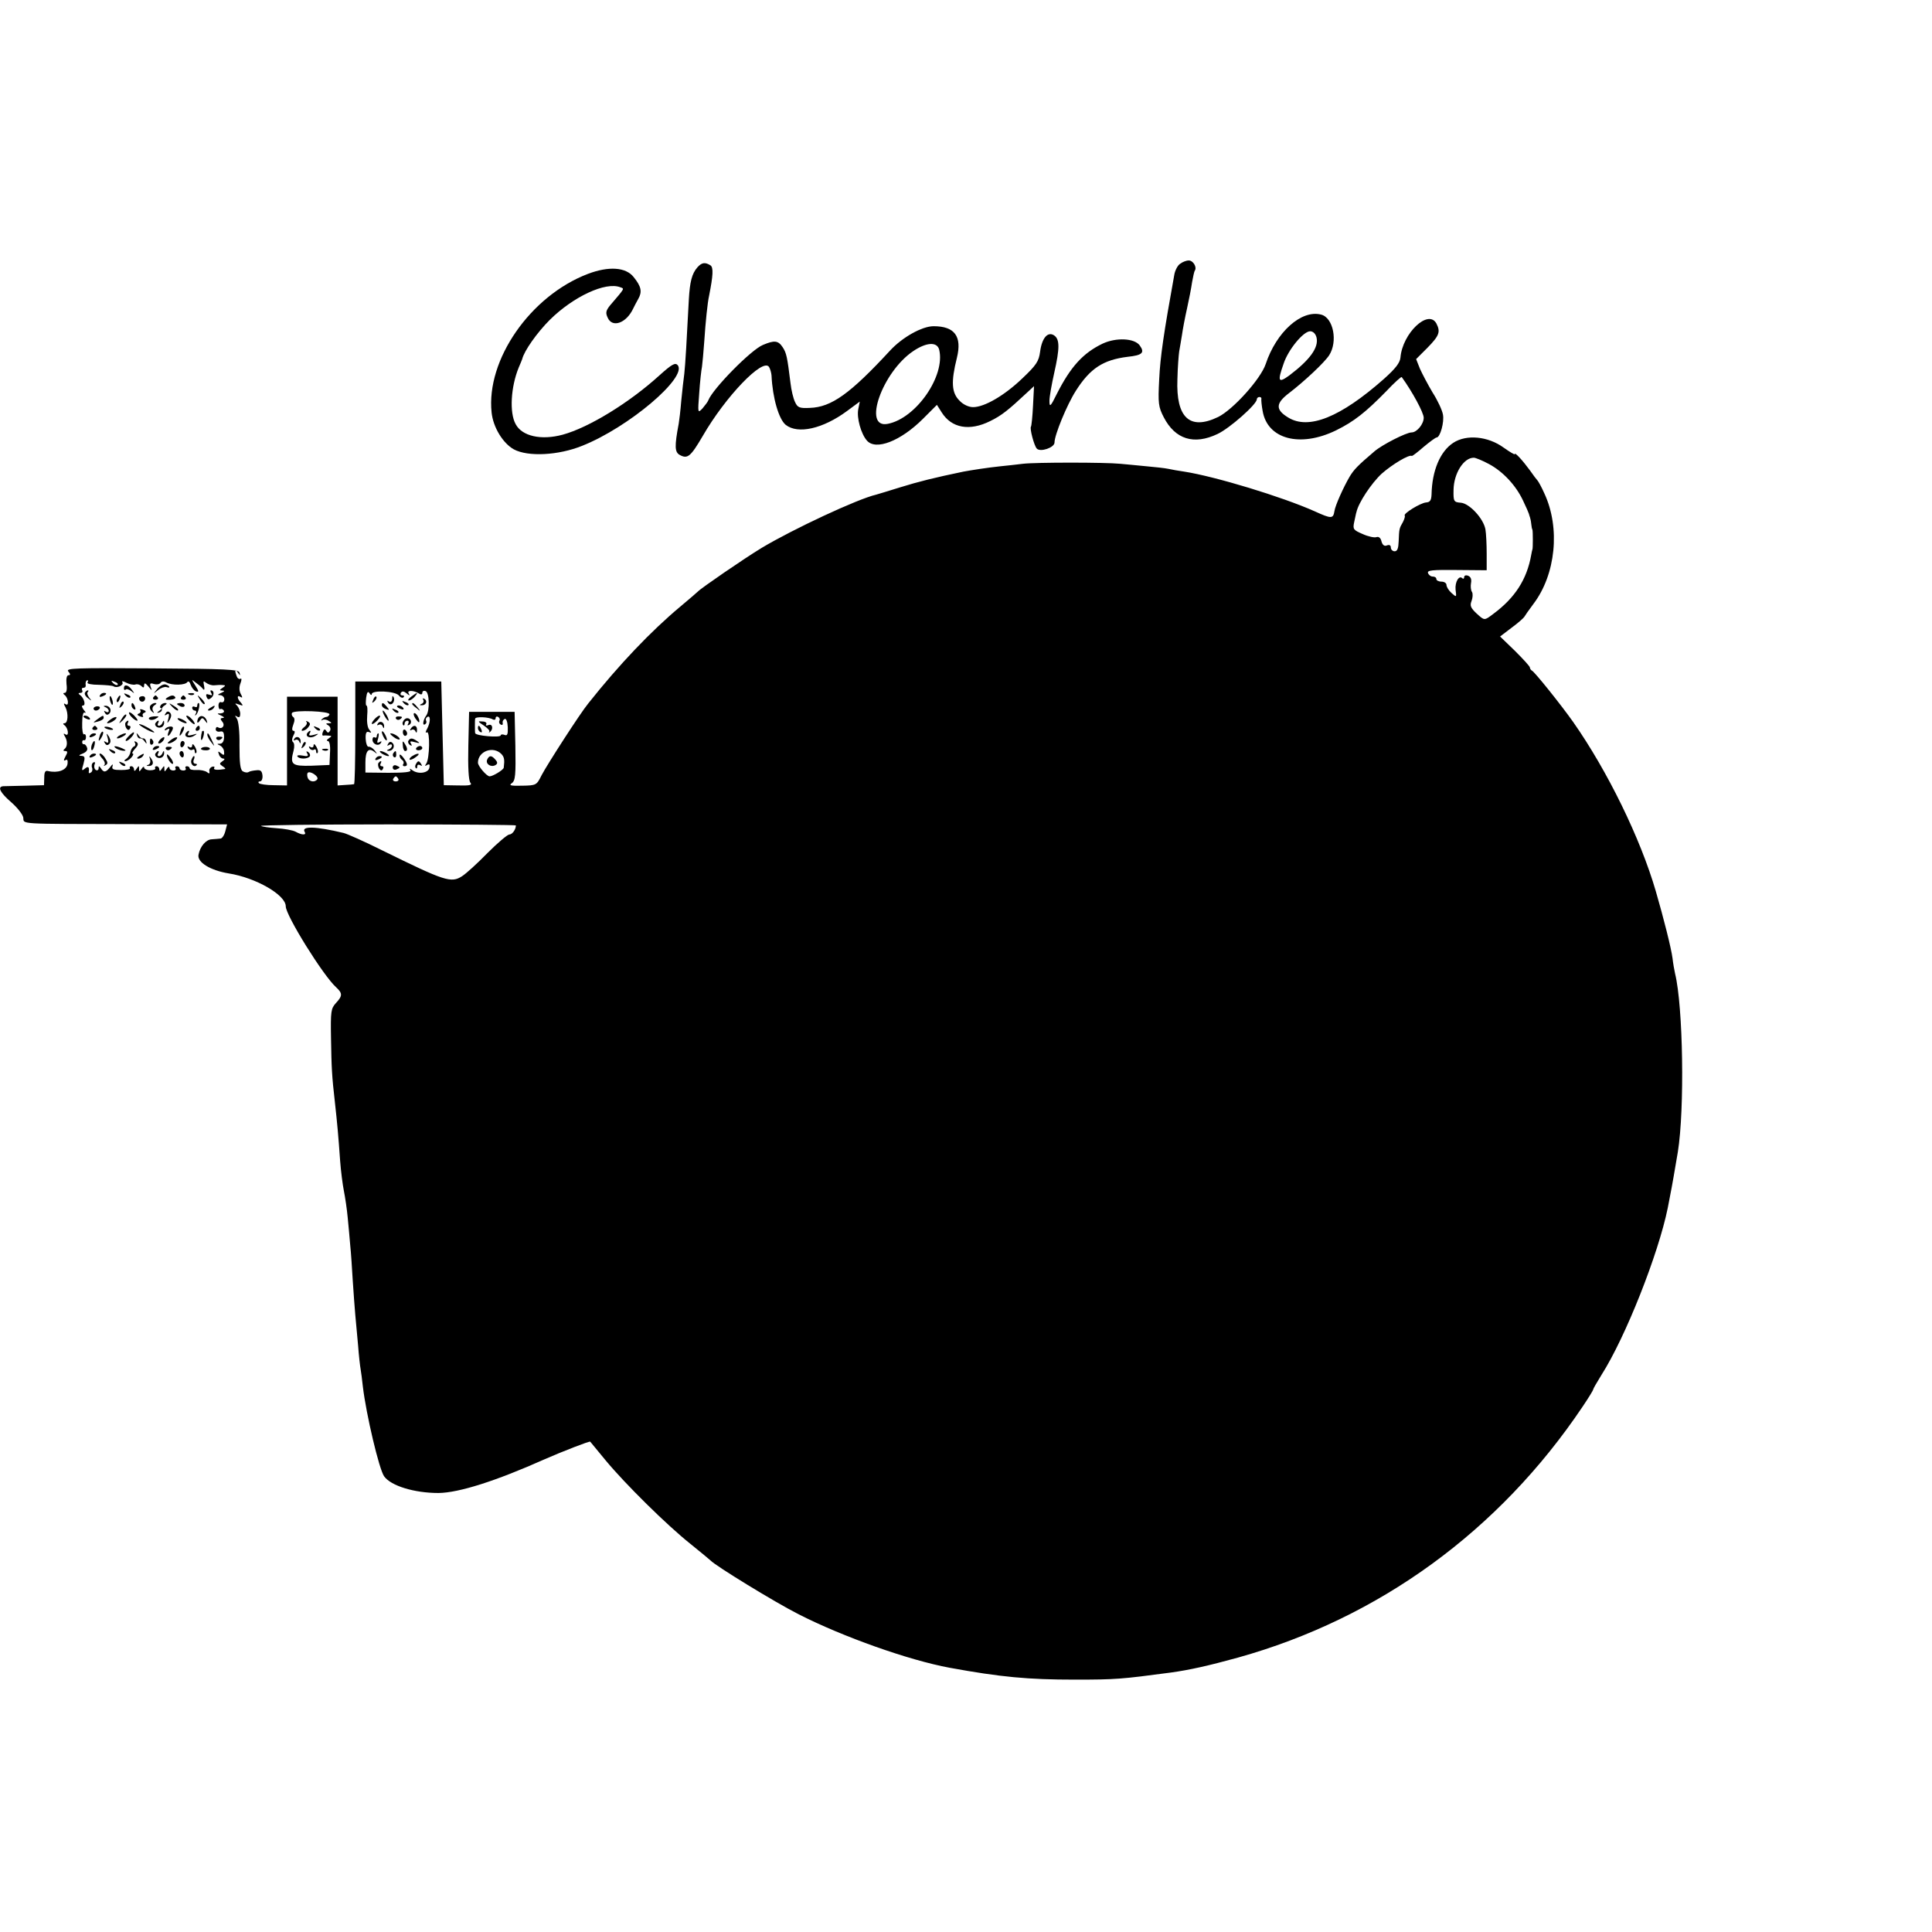
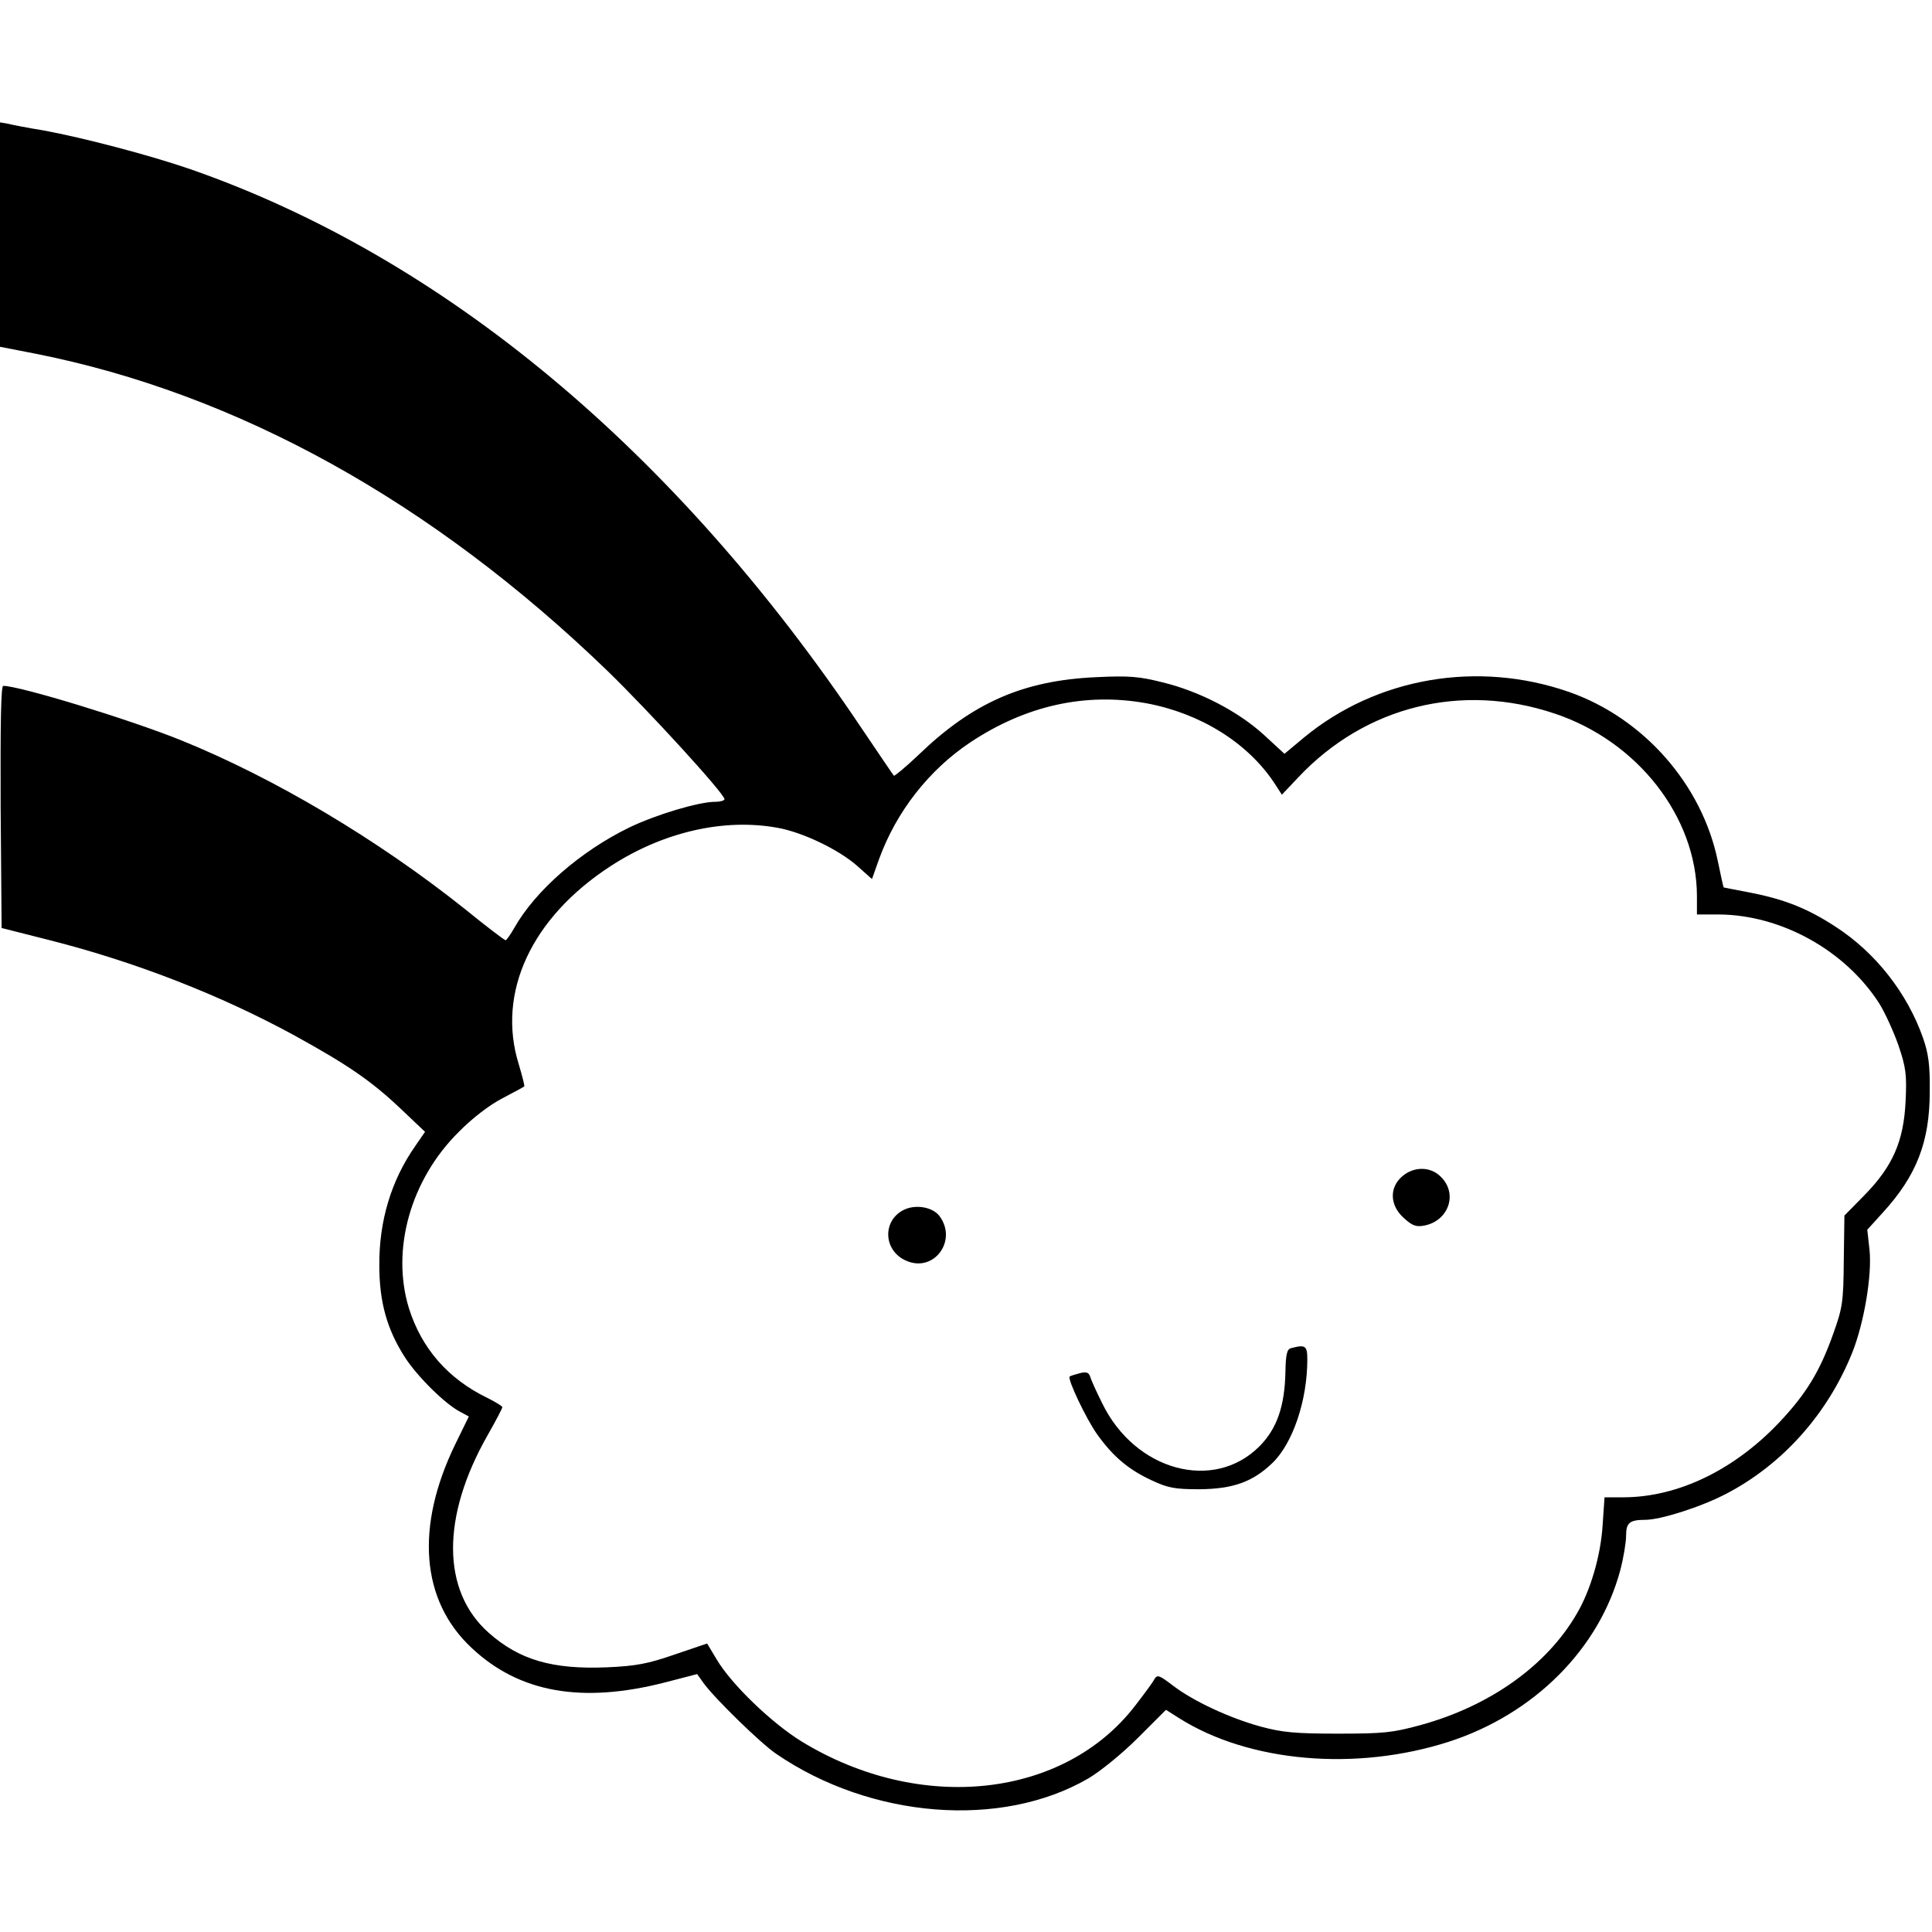
- <svg xmlns="http://www.w3.org/2000/svg" version="1.0" width="764pt" height="764pt" viewBox="0 0 764 764" preserveAspectRatio="xMidYMid meet">
-   <g transform="translate(0,764) scale(0.1,-0.1)" fill="#000000" stroke="none">
-     <path d="M4667 6597 c-10 -6 -20 -26 -23 -42 -42 -232 -56 -327 -60 -415 -5 -96 -3 -109 18 -150 45 -87 119 -111 213 -66 47 22 155 117 155 137 0 5 5 9 10 9 6 0 9 -3 8 -7 -1 -5 1 -26 5 -48 19 -112 148 -146 290 -77 71 35 117 71 200 156 31 33 58 57 60 55 42 -58 87 -141 87 -161 0 -25 -27 -58 -48 -58 -21 0 -117 -49 -147 -75 -67 -57 -81 -72 -98 -100 -24 -41 -57 -114 -60 -136 -5 -31 -12 -31 -78 -1 -130 58 -394 138 -516 157 -21 3 -50 8 -63 11 -14 3 -52 7 -85 10 -33 3 -80 8 -105 10 -61 6 -335 6 -385 0 -22 -3 -62 -7 -90 -10 -48 -5 -113 -15 -145 -21 -116 -24 -179 -40 -250 -62 -47 -15 -89 -27 -95 -29 -74 -17 -330 -137 -452 -210 -71 -43 -241 -160 -253 -173 -3 -3 -34 -30 -70 -60 -116 -97 -241 -228 -364 -383 -32 -39 -162 -241 -184 -283 -20 -40 -21 -41 -77 -42 -46 -1 -54 1 -41 10 14 10 16 32 14 147 l-3 135 -90 0 -90 0 -3 -134 c-2 -82 1 -138 8 -146 8 -10 -2 -12 -47 -11 l-58 1 -5 205 -5 205 -170 0 -170 0 0 -203 c0 -111 -2 -203 -5 -203 -3 -1 -18 -2 -35 -3 l-30 -2 0 175 0 176 -100 0 -100 0 0 -176 0 -175 -52 1 c-29 0 -55 4 -59 8 -4 4 -2 7 4 7 7 0 11 11 10 23 -2 18 -7 23 -24 21 -13 -1 -27 -4 -31 -7 -5 -3 -15 -2 -23 3 -10 6 -13 33 -13 102 1 55 -4 99 -11 107 -8 12 -8 13 2 7 8 -5 12 -1 12 11 0 11 -6 25 -12 32 -11 10 -9 11 7 5 16 -6 18 -5 8 7 -16 16 -17 33 -2 23 8 -5 9 -2 1 12 -6 11 -7 27 -1 42 5 13 5 21 0 18 -5 -3 -12 1 -15 10 -9 24 -7 31 5 14 9 -13 10 -13 6 0 -3 13 -52 15 -346 17 -302 2 -342 1 -331 -12 9 -11 9 -15 1 -15 -7 0 -10 -13 -8 -35 3 -21 0 -35 -7 -35 -7 0 -7 -3 -1 -8 15 -10 19 -46 5 -37 -9 6 -9 2 -1 -12 12 -24 10 -63 -4 -63 -6 0 -7 -3 0 -8 15 -11 19 -46 4 -36 -8 5 -9 3 -3 -7 12 -19 11 -42 -1 -51 -6 -5 -5 -8 3 -8 10 0 10 -5 1 -21 -8 -15 -8 -19 0 -15 7 5 10 -1 8 -15 -4 -25 -39 -37 -77 -28 -11 3 -15 -4 -15 -26 l-1 -30 -74 -2 c-41 -1 -81 -2 -87 -2 -25 -2 -12 -26 32 -64 24 -21 45 -48 47 -60 4 -27 -32 -25 430 -26 l376 -1 -7 -27 c-4 -16 -13 -29 -19 -29 -7 -1 -22 -2 -35 -3 -22 -1 -46 -28 -52 -61 -6 -30 47 -62 120 -74 107 -17 225 -85 225 -130 0 -36 148 -274 199 -320 26 -24 26 -34 -1 -63 -19 -21 -21 -32 -19 -140 2 -117 3 -144 16 -258 8 -72 13 -125 20 -225 3 -41 10 -95 15 -120 5 -25 12 -72 15 -105 3 -33 8 -82 10 -110 3 -27 7 -90 10 -140 3 -49 8 -110 10 -135 2 -25 7 -79 11 -120 3 -41 8 -84 10 -94 2 -11 6 -42 9 -70 13 -109 64 -326 84 -354 27 -38 120 -66 215 -66 81 1 226 47 421 134 66 29 176 72 179 69 2 -2 29 -35 61 -74 77 -93 242 -256 335 -330 41 -33 77 -63 80 -66 18 -20 254 -165 349 -213 175 -89 434 -181 596 -211 202 -37 311 -47 495 -47 164 0 184 2 380 28 73 10 149 27 265 59 559 156 1033 501 1363 992 23 34 42 65 42 68 0 3 15 29 33 58 95 149 225 478 262 660 3 15 7 38 10 52 7 34 19 105 30 170 27 168 21 575 -11 705 -3 14 -8 41 -10 60 -5 40 -36 162 -66 265 -61 210 -191 476 -327 670 -48 68 -153 199 -163 203 -4 2 -8 8 -8 12 0 5 -27 34 -59 66 l-59 57 46 35 c26 19 48 39 50 43 2 4 18 27 36 51 88 116 107 300 43 437 -11 25 -24 48 -27 51 -3 3 -17 21 -30 40 -27 37 -60 74 -60 64 0 -3 -20 9 -44 26 -62 45 -147 53 -199 19 -52 -34 -84 -110 -86 -204 -1 -24 -6 -31 -22 -32 -22 -2 -91 -44 -84 -52 2 -2 -1 -13 -7 -25 -15 -26 -15 -27 -17 -76 -1 -28 -5 -40 -16 -40 -8 0 -15 7 -15 15 0 9 -6 12 -16 8 -10 -4 -17 2 -21 16 -3 14 -11 20 -20 17 -7 -3 -32 2 -54 12 -37 16 -40 19 -34 47 4 17 7 35 9 40 8 37 59 114 100 152 42 37 109 77 119 70 2 -1 23 15 47 36 24 20 47 37 51 37 14 0 31 61 25 91 -3 17 -21 56 -41 87 -19 32 -41 74 -50 94 l-15 38 45 45 c47 48 52 63 35 96 -32 58 -134 -39 -142 -135 -2 -21 -20 -44 -66 -85 -171 -151 -297 -202 -378 -152 -51 31 -50 56 4 97 60 46 139 120 158 149 35 54 17 149 -32 161 -78 20 -177 -69 -219 -196 -20 -59 -129 -180 -188 -209 -112 -54 -167 -3 -161 149 1 47 5 96 7 110 3 14 7 43 11 65 3 22 12 70 20 105 8 36 17 82 20 104 4 21 8 42 11 46 9 14 -7 40 -24 40 -10 0 -25 -6 -34 -13z m539 -291 c10 -40 -26 -89 -108 -151 -43 -31 -47 -24 -22 47 18 55 78 128 105 128 11 0 21 -9 25 -24z m682 -501 c56 -30 107 -85 135 -145 12 -25 22 -48 23 -52 1 -5 3 -10 4 -13 1 -3 4 -14 5 -25 1 -11 3 -22 5 -25 2 -6 2 -74 0 -77 -1 -2 -3 -12 -5 -23 -17 -96 -64 -169 -149 -232 -37 -28 -35 -28 -68 2 -22 21 -26 30 -19 48 5 13 6 29 2 36 -5 7 -6 23 -4 35 3 15 -1 25 -11 29 -9 4 -16 1 -16 -5 0 -6 -3 -8 -7 -5 -13 14 -30 -14 -27 -45 4 -30 4 -31 -16 -13 -11 10 -20 24 -20 32 0 7 -9 13 -20 13 -11 0 -20 5 -20 10 0 6 -6 10 -14 10 -8 0 -16 6 -19 14 -4 11 17 13 113 12 l119 -1 0 65 c0 36 -2 80 -5 97 -8 43 -63 102 -97 105 -28 2 -30 5 -29 51 1 65 40 127 80 127 7 0 34 -11 60 -25z m-5542 -864 c-3 -5 17 -9 44 -9 28 -1 54 -3 59 -6 14 -9 42 5 35 16 -4 6 3 5 16 -2 12 -6 27 -9 35 -7 7 3 18 0 24 -6 8 -8 11 -7 11 4 1 10 5 8 17 -6 14 -17 15 -18 9 -2 -5 15 -2 17 13 12 11 -3 22 -1 26 5 4 6 13 7 23 1 23 -12 75 -11 83 2 4 5 10 0 13 -11 4 -11 13 -23 21 -26 12 -4 12 0 -2 22 -17 27 -17 27 2 12 11 -8 24 -19 28 -25 5 -6 7 0 4 13 -4 19 -3 21 8 12 8 -6 22 -11 32 -10 10 1 25 2 33 1 13 -1 13 -2 0 -11 -13 -9 -13 -10 0 -11 10 0 8 -3 -5 -9 -15 -6 -16 -9 -4 -9 9 -1 16 -8 16 -16 0 -9 -5 -14 -12 -12 -6 3 -11 -3 -11 -13 0 -10 4 -17 7 -14 4 2 10 0 14 -6 3 -5 -2 -10 -12 -11 -16 0 -16 -1 2 -9 11 -5 14 -9 6 -9 -10 -1 -11 -4 -2 -15 13 -15 -1 -32 -17 -22 -5 3 -9 -1 -9 -8 0 -7 8 -11 17 -9 12 3 16 -3 16 -21 0 -17 -6 -26 -15 -27 -14 0 -14 -1 -1 -7 8 -4 16 -15 16 -25 2 -14 -1 -15 -12 -6 -12 10 -13 9 -8 -5 3 -9 11 -16 18 -16 6 0 4 -5 -4 -10 -13 -9 -13 -11 0 -20 8 -5 13 -10 10 -11 -29 -5 -48 -4 -43 4 3 5 0 7 -8 5 -8 -3 -13 -11 -11 -18 2 -10 -1 -10 -10 -3 -7 5 -25 9 -40 8 -16 -1 -28 2 -28 7 0 4 -5 8 -11 8 -5 0 -8 -4 -5 -8 3 -5 -1 -9 -9 -9 -8 0 -15 4 -15 9 0 4 -5 8 -11 8 -5 0 -8 -4 -5 -8 3 -5 -1 -9 -9 -9 -8 0 -15 5 -15 11 0 6 -5 4 -10 -4 -9 -13 -10 -13 -10 0 0 13 -1 13 -10 0 -6 -10 -10 -11 -10 -2 0 6 -5 12 -11 12 -5 0 -8 -4 -5 -8 2 -4 -6 -8 -20 -8 -13 0 -24 5 -24 11 0 5 -5 3 -10 -5 -9 -13 -10 -13 -10 0 0 13 -1 13 -10 0 -6 -10 -10 -11 -10 -2 0 6 -5 12 -11 12 -5 0 -8 -3 -5 -8 2 -4 -13 -7 -35 -7 -31 0 -38 3 -34 15 3 10 0 9 -9 -3 -17 -22 -26 -23 -37 -5 -7 10 -9 10 -9 0 0 -7 -5 -10 -11 -7 -6 4 -8 14 -5 22 4 8 1 11 -5 8 -6 -4 -8 -13 -5 -21 3 -7 1 -16 -5 -19 -5 -4 -9 -3 -8 2 3 20 -2 25 -16 13 -12 -10 -13 -7 -5 19 7 26 6 31 -8 32 -12 0 -11 3 5 9 15 6 21 15 17 24 -3 9 -9 14 -12 13 -4 -1 -7 3 -7 8 0 6 3 9 7 8 5 -2 8 4 8 13 0 8 -4 13 -8 10 -4 -2 -8 17 -7 44 0 29 4 46 10 42 6 -3 4 2 -4 11 -8 11 -9 17 -3 17 13 0 4 31 -12 42 -7 5 -7 8 2 8 7 0 10 5 7 10 -3 6 -1 10 4 10 6 0 10 3 10 8 -2 12 1 22 7 22 3 0 3 -4 0 -9z m119 -9 c-3 -3 -11 0 -18 7 -9 10 -8 11 6 5 10 -3 15 -9 12 -12z m1005 -37 c0 17 93 12 107 -5 6 -8 15 -12 19 -7 4 4 2 7 -5 7 -7 0 -9 5 -6 10 5 8 12 7 23 -2 12 -10 14 -10 8 0 -8 13 19 13 42 -1 7 -5 12 -3 12 3 0 7 6 10 13 7 15 -5 17 -76 3 -96 -13 -17 -17 -43 -5 -35 5 3 7 9 4 14 -3 5 -1 11 5 15 13 8 13 -21 -1 -47 -7 -12 -7 -18 -1 -14 13 8 11 -103 -2 -123 -7 -10 -6 -12 3 -6 9 5 12 2 9 -11 -4 -21 -44 -27 -67 -10 -11 8 -13 8 -8 0 4 -7 -23 -10 -86 -10 l-92 1 0 40 c0 45 12 60 35 42 13 -10 13 -10 2 5 -8 10 -19 16 -24 15 -6 -1 -11 13 -12 31 -1 24 3 31 13 27 11 -4 11 -3 1 10 -7 8 -10 32 -8 55 2 22 1 40 -3 40 -3 0 -3 14 -1 31 3 22 7 27 13 18 5 -8 9 -9 9 -4z m-167 -80 c-2 -5 -7 -10 -12 -10 -5 0 -13 -4 -18 -9 -4 -5 -3 -7 2 -3 6 3 17 2 25 -4 13 -7 13 -9 0 -9 -12 0 -13 -2 -1 -9 7 -5 10 -14 6 -21 -6 -9 -9 -9 -15 0 -5 8 -9 7 -13 -4 -4 -9 -3 -15 1 -15 4 1 14 1 22 0 13 -1 13 -2 0 -11 -8 -5 -10 -10 -4 -10 7 0 11 -18 9 -47 l-2 -48 -71 -3 c-78 -2 -86 4 -71 60 4 15 3 30 -2 33 -5 4 -5 14 1 26 7 12 7 19 1 19 -7 0 -7 9 -1 25 6 15 6 26 -1 30 -5 4 -7 11 -4 16 8 12 151 7 148 -6z m646 -20 c6 -3 11 -1 11 5 0 6 5 8 10 5 6 -4 8 -10 5 -15 -3 -5 -1 -12 5 -15 6 -4 9 -1 8 6 -2 6 2 13 8 16 6 2 11 -11 12 -33 1 -28 -2 -35 -13 -30 -8 3 -15 2 -15 -2 0 -10 -100 -2 -101 9 -1 5 -1 18 -1 29 0 11 0 24 1 28 1 9 54 7 70 -3z m34 -137 c11 -12 13 -22 9 -54 -2 -9 -43 -34 -56 -34 -11 0 -46 40 -46 54 0 45 60 68 93 34z m-728 -99 c-9 -14 -32 -11 -38 5 -3 8 -3 17 0 20 9 9 44 -14 38 -25z m320 1 c3 -5 -1 -10 -10 -10 -9 0 -13 5 -10 10 3 6 8 10 10 10 2 0 7 -4 10 -10z m465 -184 c0 -16 -14 -36 -26 -36 -7 0 -46 -33 -86 -73 -40 -41 -85 -82 -101 -92 -43 -28 -69 -19 -313 101 -72 36 -142 67 -155 70 -112 27 -169 28 -154 4 8 -13 -11 -13 -36 1 -11 6 -45 12 -76 14 -30 2 -57 6 -61 9 -3 3 223 6 501 6 279 0 507 -2 507 -4z" />
-     <path d="M623 4917 c-18 -22 -18 -22 2 -6 11 9 26 14 33 12 17 -6 15 4 -2 10 -8 3 -22 -4 -33 -16z" />
-     <path d="M490 4918 c0 -6 3 -8 7 -5 3 4 13 1 22 -6 14 -11 14 -10 2 6 -15 20 -31 22 -31 5z" />
-     <path d="M336 4901 c-3 -5 2 -15 12 -22 15 -12 16 -12 5 2 -7 9 -10 19 -6 22 3 4 4 7 0 7 -3 0 -8 -4 -11 -9z" />
-     <path d="M836 4898 c5 -7 2 -9 -9 -5 -11 4 -14 2 -10 -9 4 -11 9 -12 19 -3 12 10 11 29 -2 29 -3 0 -2 -5 2 -12z" />
-     <path d="M395 4890 c-3 -6 1 -7 9 -4 18 7 21 14 7 14 -6 0 -13 -4 -16 -10z" />
-     <path d="M497 4889 c7 -7 15 -10 18 -7 3 3 -2 9 -12 12 -14 6 -15 5 -6 -5z" />
-     <path d="M748 4893 c7 -3 16 -2 19 1 4 3 -2 6 -13 5 -11 0 -14 -3 -6 -6z" />
-     <path d="M434 4876 c1 -8 5 -18 8 -22 4 -3 5 1 4 10 -1 8 -5 18 -8 22 -4 3 -5 -1 -4 -10z" />
-     <path d="M465 4879 c-4 -6 -5 -12 -2 -15 2 -3 7 2 10 11 7 17 1 20 -8 4z" />
-     <path d="M550 4879 c0 -15 18 -19 23 -6 3 8 -1 14 -9 14 -8 0 -14 -4 -14 -8z" />
-     <path d="M606 4882 c-3 -5 1 -9 9 -9 8 0 12 4 9 9 -3 4 -7 8 -9 8 -2 0 -6 -4 -9 -8z" />
-     <path d="M661 4881 c-10 -7 -7 -9 12 -8 14 1 23 5 20 10 -6 9 -15 9 -32 -2z" />
-     <path d="M716 4882 c-3 -5 1 -9 9 -9 8 0 12 4 9 9 -3 4 -7 8 -9 8 -2 0 -6 -4 -9 -8z" />
-     <path d="M791 4873 c7 -12 15 -20 18 -17 3 2 -3 12 -13 22 -17 16 -18 16 -5 -5z" />
-     <path d="M476 4853 c-6 -14 -5 -15 5 -6 7 7 10 15 7 18 -3 3 -9 -2 -12 -12z" />
-     <path d="M520 4851 c0 -6 4 -13 10 -16 6 -3 7 1 4 9 -7 18 -14 21 -14 7z" />
-     <path d="M594 4849 c-3 -6 -1 -16 6 -22 10 -9 11 -9 5 2 -4 8 -2 17 6 22 9 6 10 9 2 9 -6 0 -15 -5 -19 -11z" />
-     <path d="M635 4850 c-3 -5 -3 -10 2 -10 4 0 1 -5 -7 -11 -10 -7 -11 -9 -2 -7 8 2 13 7 12 12 -1 5 4 13 12 17 9 6 9 9 1 9 -6 0 -15 -4 -18 -10z" />
-     <path d="M682 4844 c10 -10 20 -16 22 -13 3 3 -5 11 -17 18 -21 13 -21 12 -5 -5z" />
-     <path d="M700 4856 c0 -2 7 -6 15 -10 8 -3 15 -1 15 4 0 6 -7 10 -15 10 -8 0 -15 -2 -15 -4z" />
-     <path d="M780 4849 c0 -5 -4 -7 -10 -4 -5 3 -10 1 -10 -4 0 -6 5 -11 11 -11 5 0 7 -6 3 -12 -4 -7 -3 -10 1 -5 10 8 18 47 10 47 -3 0 -5 -5 -5 -11z" />
-     <path d="M370 4838 c0 -4 4 -8 9 -8 6 0 12 4 15 8 3 5 -1 9 -9 9 -8 0 -15 -4 -15 -9z" />
-     <path d="M418 4843 c6 -2 12 -9 12 -14 0 -6 -5 -7 -12 -3 -7 5 -8 3 -3 -5 5 -9 11 -9 17 -3 12 12 2 32 -15 31 -9 0 -9 -2 1 -6z" />
-     <path d="M830 4840 c-9 -6 -10 -10 -3 -10 6 0 15 5 18 10 8 12 4 12 -15 0z" />
-     <path d="M555 4831 c3 -5 0 -11 -7 -13 -7 -3 -5 -7 6 -11 9 -4 15 -3 11 2 -3 5 0 11 7 13 7 3 5 7 -6 11 -9 4 -15 3 -11 -2z" />
-     <path d="M510 4821 c0 -10 29 -36 34 -30 1 2 -6 12 -16 22 -10 9 -18 13 -18 8z" />
-     <path d="M655 4819 c-6 -8 -4 -10 5 -4 9 5 10 1 6 -16 -6 -21 -6 -22 5 -6 7 13 8 22 1 29 -6 6 -12 6 -17 -3z" />
-     <path d="M481 4797 c-13 -21 -12 -21 5 -5 10 10 16 20 13 22 -3 3 -11 -5 -18 -17z" />
-     <path d="M330 4806 c0 -2 7 -7 16 -10 8 -3 12 -2 9 4 -6 10 -25 14 -25 6z" />
-     <path d="M384 4795 c-18 -14 -18 -14 4 -8 12 3 22 9 22 14 0 12 -3 11 -26 -6z" />
-     <path d="M436 4794 c-11 -8 -16 -14 -10 -14 13 0 39 18 34 24 -3 2 -14 -2 -24 -10z" />
-     <path d="M590 4796 c4 -4 16 -4 26 2 16 9 14 10 -8 9 -15 -1 -23 -6 -18 -11z" />
-     <path d="M748 4792 c9 -10 19 -17 21 -16 6 5 -20 34 -30 34 -5 0 -1 -8 9 -18z" />
-     <path d="M787 4804 c-4 -4 -7 -12 -7 -18 0 -6 5 -4 10 4 9 13 11 13 21 0 9 -12 10 -12 7 -1 -5 17 -21 25 -31 15z" />
-     <path d="M710 4790 c8 -5 20 -10 25 -10 6 0 3 5 -5 10 -8 5 -19 10 -25 10 -5 0 -3 -5 5 -10z" />
-     <path d="M496 4782 c-2 -4 -1 -14 3 -21 6 -9 11 -10 15 -2 4 6 2 11 -4 11 -6 0 -8 5 -5 10 3 6 4 10 1 10 -3 0 -7 -4 -10 -8z" />
-     <path d="M615 4781 c-7 -12 12 -24 25 -16 6 3 10 12 9 18 0 9 -2 9 -6 0 -2 -7 -9 -13 -14 -13 -6 0 -7 5 -4 10 3 6 4 10 1 10 -3 0 -7 -4 -11 -9z" />
-     <path d="M550 4776 c0 -3 14 -12 30 -21 17 -9 30 -13 30 -11 0 3 -13 12 -30 21 -16 9 -30 13 -30 11z" />
-     <path d="M366 4762 c-3 -5 1 -9 9 -9 8 0 12 4 9 9 -3 4 -7 8 -9 8 -2 0 -6 -4 -9 -8z" />
-     <path d="M414 4762 c4 -3 14 -7 22 -8 9 -1 13 0 10 4 -4 3 -14 7 -22 8 -9 1 -13 0 -10 -4z" />
-     <path d="M653 4757 c-4 -6 -1 -7 7 -2 10 6 12 4 7 -8 -9 -23 0 -22 12 1 8 14 6 19 -5 19 -8 0 -18 -5 -21 -10z" />
-     <path d="M716 4755 c-9 -26 -7 -32 5 -12 6 10 9 21 6 23 -2 3 -7 -2 -11 -11z" />
-     <path d="M775 4760 c-3 -5 -1 -10 4 -10 6 0 11 5 11 10 0 6 -2 10 -4 10 -3 0 -8 -4 -11 -10z" />
-     <path d="M396 4735 c-9 -26 -7 -32 5 -12 6 10 9 21 6 23 -2 3 -7 -2 -11 -11z" />
-     <path d="M508 4728 c-10 -10 -14 -18 -9 -18 10 0 36 29 30 34 -2 1 -12 -6 -21 -16z" />
-     <path d="M735 4741 c-9 -15 13 -23 32 -11 15 9 14 10 -6 4 -16 -4 -21 -3 -17 5 4 6 5 11 2 11 -3 0 -7 -4 -11 -9z" />
-     <path d="M799 4748 c-5 -18 -6 -38 -1 -34 7 8 12 36 6 36 -2 0 -4 -1 -5 -2z" />
-     <path d="M355 4730 c-3 -6 1 -7 9 -4 18 7 21 14 7 14 -6 0 -13 -4 -16 -10z" />
-     <path d="M426 4721 c4 -17 3 -21 -6 -16 -9 6 -11 4 -5 -4 5 -9 11 -9 17 -3 7 7 6 16 -1 29 -11 16 -11 15 -5 -6z" />
-     <path d="M470 4730 c-8 -5 -10 -10 -5 -10 6 0 17 5 25 10 8 5 11 10 5 10 -5 0 -17 -5 -25 -10z" />
-     <path d="M542 4732 c2 -8 7 -13 12 -12 5 1 13 -4 18 -12 8 -11 9 -11 6 0 -2 8 -7 13 -12 12 -5 -1 -13 4 -18 12 -8 11 -9 11 -6 0z" />
-     <path d="M820 4734 c0 -6 7 -19 16 -30 14 -18 14 -18 3 6 -14 31 -19 36 -19 24z" />
-     <path d="M632 4714 c-7 -8 -8 -14 -3 -14 10 0 25 19 20 25 -2 1 -10 -3 -17 -11z" />
-     <path d="M676 4714 c-11 -8 -16 -14 -10 -14 13 0 39 18 34 24 -3 2 -14 -2 -24 -10z" />
-     <path d="M856 4718 c3 -5 10 -6 15 -3 13 9 11 12 -6 12 -8 0 -12 -4 -9 -9z" />
-     <path d="M593 4705 c0 -8 4 -12 9 -9 5 3 6 10 3 15 -9 13 -12 11 -12 -6z" />
-     <path d="M363 4695 c-3 -9 -3 -18 -1 -21 3 -3 8 4 11 16 6 23 -1 27 -10 5z" />
-     <path d="M534 4702 c3 -5 1 -12 -4 -14 -6 -2 -12 -12 -14 -21 -1 -10 -9 -23 -17 -28 -8 -5 -9 -9 -3 -9 6 0 17 7 24 15 7 8 9 15 5 15 -5 0 0 9 9 19 13 14 14 21 5 27 -7 4 -10 3 -5 -4z" />
-     <path d="M713 4695 c0 -8 4 -12 9 -9 4 3 8 9 8 15 0 5 -4 9 -8 9 -5 0 -9 -7 -9 -15z" />
-     <path d="M760 4692 c0 -7 -5 -10 -12 -6 -7 4 -8 3 -4 -5 4 -6 12 -9 17 -6 5 4 9 1 9 -6 0 -7 3 -10 6 -6 3 3 1 14 -5 24 -6 11 -11 13 -11 5z" />
-     <path d="M460 4680 c8 -5 22 -9 30 -9 10 0 8 3 -5 9 -27 12 -43 12 -25 0z" />
-     <path d="M605 4680 c-3 -6 1 -7 9 -4 18 7 21 14 7 14 -6 0 -13 -4 -16 -10z" />
-     <path d="M656 4678 c3 -5 10 -6 15 -3 13 9 11 12 -6 12 -8 0 -12 -4 -9 -9z" />
-     <path d="M795 4680 c-2 -3 5 -7 16 -7 10 -1 19 2 19 6 0 9 -29 10 -35 1z" />
-     <path d="M437 4669 c7 -7 15 -10 18 -7 3 3 -2 9 -12 12 -14 6 -15 5 -6 -5z" />
-     <path d="M615 4661 c-7 -12 12 -24 25 -16 6 3 10 12 9 18 0 9 -2 9 -6 0 -2 -7 -9 -13 -14 -13 -6 0 -7 5 -4 10 3 6 4 10 1 10 -3 0 -7 -4 -11 -9z" />
-     <path d="M710 4661 c0 -6 4 -12 8 -15 5 -3 9 1 9 9 0 8 -4 15 -9 15 -4 0 -8 -4 -8 -9z" />
-     <path d="M355 4650 c-3 -6 1 -7 9 -4 18 7 21 14 7 14 -6 0 -13 -4 -16 -10z" />
-     <path d="M403 4642 c10 -10 14 -22 10 -27 -5 -4 -2 -5 4 -1 10 5 10 11 0 26 -6 11 -16 20 -21 20 -5 0 -2 -8 7 -18z" />
-     <path d="M550 4650 c-9 -6 -10 -10 -3 -10 6 0 15 5 18 10 8 12 4 12 -15 0z" />
-     <path d="M660 4654 c0 -13 18 -39 24 -34 2 3 -2 14 -10 24 -8 11 -14 16 -14 10z" />
-     <path d="M593 4638 c3 -9 1 -19 -6 -22 -9 -3 -9 -5 0 -5 18 -1 23 13 11 29 -8 12 -9 12 -5 -2z" />
-     <path d="M757 4635 c-6 -15 10 -32 20 -21 4 3 1 6 -5 6 -6 0 -9 7 -6 15 4 8 4 15 1 15 -3 0 -7 -7 -10 -15z" />
-     <path d="M477 4619 c7 -7 15 -10 18 -7 3 3 -2 9 -12 12 -14 6 -15 5 -6 -5z" />
-     <path d="M1626 4885 c-11 -8 -15 -15 -9 -15 6 0 16 7 23 15 16 19 11 19 -14 0z" />
-     <path d="M1476 4873 c-6 -14 -5 -15 5 -6 7 7 10 15 7 18 -3 3 -9 -2 -12 -12z" />
-     <path d="M1551 4877 c-1 -11 -6 -15 -13 -11 -7 5 -8 3 -3 -5 10 -16 29 2 22 21 -4 8 -6 7 -6 -5z" />
-     <path d="M1674 4872 c3 -5 0 -13 -6 -15 -9 -4 -10 -6 -1 -6 17 -1 25 16 12 25 -7 4 -9 3 -5 -4z" />
-     <path d="M1597 4859 c7 -7 15 -10 18 -7 3 3 -2 9 -12 12 -14 6 -15 5 -6 -5z" />
-     <path d="M1510 4851 c0 -5 7 -12 16 -15 14 -5 15 -4 4 9 -14 17 -20 19 -20 6z" />
-     <path d="M1630 4856 c0 -2 8 -10 18 -17 15 -13 16 -12 3 4 -13 16 -21 21 -21 13z" />
-     <path d="M1570 4846 c0 -2 7 -7 16 -10 8 -3 12 -2 9 4 -6 10 -25 14 -25 6z" />
-     <path d="M1557 4829 c7 -7 15 -10 18 -7 3 3 -2 9 -12 12 -14 6 -15 5 -6 -5z" />
-     <path d="M1520 4810 c6 -11 13 -20 16 -20 2 0 0 9 -6 20 -6 11 -13 20 -16 20 -2 0 0 -9 6 -20z" />
-     <path d="M1642 4800 c7 -10 14 -18 15 -16 6 6 -9 36 -18 36 -5 0 -4 -9 3 -20z" />
-     <path d="M1480 4795 c-19 -22 -8 -25 13 -3 9 10 13 18 8 18 -5 0 -14 -7 -21 -15z" />
-     <path d="M1566 4798 c3 -5 10 -6 15 -3 13 9 11 12 -6 12 -8 0 -12 -4 -9 -9z" />
-     <path d="M1595 4789 c-4 -6 -4 -13 -1 -16 3 -4 6 -1 6 5 0 7 5 12 11 12 5 0 7 -5 3 -12 -4 -7 -3 -8 5 -4 12 8 6 26 -9 26 -5 0 -12 -5 -15 -11z" />
-     <path d="M1494 4779 c-4 -7 -3 -9 4 -5 5 3 13 0 15 -6 4 -9 6 -10 6 -1 1 17 -16 25 -25 12z" />
-     <path d="M1624 4758 c-4 -6 -3 -8 4 -4 5 3 13 0 15 -6 3 -8 6 -6 6 5 1 19 -14 23 -25 5z" />
-     <path d="M1593 4745 c0 -8 4 -15 9 -15 4 0 8 4 8 9 0 6 -4 12 -8 15 -5 3 -9 -1 -9 -9z" />
-     <path d="M1510 4745 c0 -5 5 -17 10 -25 5 -8 10 -10 10 -5 0 6 -5 17 -10 25 -5 8 -10 11 -10 5z" />
-     <path d="M1490 4729 c0 -5 -4 -8 -8 -5 -5 3 -9 -1 -9 -9 0 -18 24 -28 33 -13 5 7 2 8 -6 3 -9 -5 -10 -2 -5 14 3 11 4 21 1 21 -3 0 -6 -5 -6 -11z" />
-     <path d="M1556 4726 c10 -8 21 -12 24 -10 5 6 -21 24 -34 24 -6 0 -1 -6 10 -14z" />
-     <path d="M1615 4711 c-3 -5 0 -13 6 -17 8 -5 9 -3 4 6 -6 9 -1 10 16 5 19 -5 21 -4 9 4 -19 13 -27 14 -35 2z" />
-     <path d="M1535 4699 c-5 -8 -4 -10 3 -5 7 4 12 3 12 -3 0 -5 -6 -12 -12 -14 -10 -4 -10 -6 -1 -6 17 -1 27 19 15 31 -6 6 -12 6 -17 -3z" />
-     <path d="M1593 4692 c0 -12 5 -22 9 -22 11 0 10 12 -2 30 -7 12 -9 10 -7 -8z" />
-     <path d="M1646 4682 c-3 -5 1 -9 9 -9 8 0 15 4 15 9 0 4 -4 8 -9 8 -6 0 -12 -4 -15 -8z" />
-     <path d="M1510 4660 c8 -5 20 -10 25 -10 6 0 3 5 -5 10 -8 5 -19 10 -25 10 -5 0 -3 -5 5 -10z" />
-     <path d="M1555 4661 c-3 -5 -2 -12 3 -15 5 -3 9 1 9 9 0 17 -3 19 -12 6z" />
-     <path d="M1580 4653 c0 -7 5 -15 10 -18 6 -4 8 -11 5 -16 -4 -5 -1 -9 4 -9 15 0 13 11 -4 34 -8 11 -15 15 -15 9z" />
-     <path d="M1630 4650 c-8 -5 -12 -11 -10 -14 3 -2 14 2 24 10 22 15 10 19 -14 4z" />
-     <path d="M1485 4640 c-3 -6 1 -7 9 -4 18 7 21 14 7 14 -6 0 -13 -4 -16 -10z" />
-     <path d="M1496 4622 c-2 -4 -1 -14 3 -21 6 -9 11 -10 15 -2 4 6 2 11 -4 11 -6 0 -8 5 -5 10 3 6 4 10 1 10 -3 0 -7 -4 -10 -8z" />
-     <path d="M1645 4619 c-4 -6 -4 -13 -1 -16 3 -4 6 -1 6 6 0 7 5 9 12 5 7 -4 8 -3 4 4 -9 15 -13 15 -21 1z" />
-     <path d="M1553 4605 c0 -7 6 -11 14 -8 7 3 13 6 13 8 0 2 -6 5 -13 8 -8 3 -14 -1 -14 -8z" />
-     <path d="M1212 4785 c4 -4 0 -14 -10 -21 -9 -7 -12 -14 -6 -14 6 0 17 6 23 14 9 11 9 16 -1 22 -7 4 -10 4 -6 -1z" />
-     <path d="M1247 4759 c7 -7 15 -10 18 -7 3 3 -2 9 -12 12 -14 6 -15 5 -6 -5z" />
-     <path d="M1215 4741 c-9 -15 13 -23 32 -11 15 9 14 10 -6 4 -16 -4 -21 -3 -17 5 4 6 5 11 2 11 -3 0 -7 -4 -11 -9z" />
-     <path d="M1164 4719 c-4 -7 -3 -9 4 -5 5 3 13 0 15 -6 4 -9 6 -10 6 -1 1 17 -16 25 -25 12z" />
-     <path d="M1196 4693 c-6 -14 -5 -15 5 -6 7 7 10 15 7 18 -3 3 -9 -2 -12 -12z" />
-     <path d="M1240 4692 c0 -7 -5 -10 -12 -6 -7 4 -8 3 -4 -5 4 -6 12 -9 17 -6 5 4 9 1 9 -6 0 -7 3 -10 6 -6 3 3 1 14 -5 24 -6 11 -11 13 -11 5z" />
-     <path d="M1278 4673 c7 -3 16 -2 19 1 4 3 -2 6 -13 5 -11 0 -14 -3 -6 -6z" />
-     <path d="M1215 4660 c6 -10 1 -12 -18 -8 -15 3 -24 1 -21 -3 7 -12 41 -11 49 0 3 5 0 13 -6 17 -8 5 -9 3 -4 -6z" />
-     <path d="M1913 4771 c15 -10 25 -21 22 -24 -3 -4 -2 -5 2 -2 15 11 11 34 -5 28 -8 -4 -13 -2 -9 3 3 6 -4 11 -16 11 -19 2 -18 0 6 -16z" />
-     <path d="M1890 4761 c0 -6 4 -13 10 -16 6 -3 7 1 4 9 -7 18 -14 21 -14 7z" />
-     <path d="M1926 4635 c-6 -17 17 -31 34 -20 8 5 8 11 -1 21 -15 18 -25 18 -33 -1z" />
-     <path d="M2758 6583 c-22 -25 -30 -57 -34 -127 -8 -156 -14 -260 -18 -294 -3 -20 -8 -68 -12 -107 -3 -38 -8 -79 -10 -90 -17 -90 -16 -113 4 -124 31 -17 43 -7 91 75 90 156 238 310 262 273 5 -8 9 -23 10 -34 4 -89 29 -173 56 -195 48 -38 147 -16 243 55 l50 37 -6 -30 c-7 -34 11 -98 34 -124 35 -41 134 -2 222 86 l55 55 19 -30 c39 -62 110 -75 192 -34 45 22 71 43 146 113 l27 25 -4 -78 c-2 -42 -6 -79 -8 -82 -6 -6 12 -75 23 -87 14 -15 70 4 70 24 0 30 49 149 84 204 57 90 109 123 205 135 58 6 69 16 48 45 -21 29 -94 32 -147 7 -77 -37 -126 -91 -180 -197 -26 -53 -30 -56 -30 -29 0 17 9 66 19 111 22 97 22 133 -1 148 -25 16 -48 -11 -55 -65 -5 -38 -15 -53 -71 -106 -70 -67 -149 -113 -194 -113 -17 0 -39 10 -53 25 -32 31 -35 74 -11 170 21 85 -9 125 -92 125 -46 0 -124 -44 -172 -96 -158 -171 -232 -224 -317 -227 -41 -2 -49 1 -59 23 -7 14 -15 48 -18 75 -13 105 -16 119 -31 142 -18 27 -33 28 -78 9 -47 -19 -199 -174 -216 -219 -2 -6 -13 -20 -23 -32 -19 -20 -19 -19 -13 60 3 44 8 91 11 105 2 14 6 59 9 100 5 77 13 154 19 180 16 81 18 113 5 121 -21 13 -34 11 -51 -8z m956 -326 c25 -103 -91 -271 -203 -293 -102 -21 -22 206 101 288 52 35 94 37 102 5z" />
-     <path d="M2325 6557 c-228 -87 -403 -340 -381 -548 6 -59 45 -122 88 -146 56 -30 176 -24 270 14 184 73 417 271 378 319 -10 11 -23 4 -73 -41 -119 -108 -279 -206 -382 -234 -85 -23 -161 -6 -186 42 -25 45 -19 147 12 223 7 16 13 31 14 34 8 33 59 105 109 155 93 92 221 152 279 129 17 -6 19 -2 -40 -71 -17 -21 -19 -30 -10 -49 18 -42 74 -22 101 36 4 8 13 26 20 38 16 28 12 49 -18 86 -31 40 -99 44 -181 13z" />
+ <svg xmlns="http://www.w3.org/2000/svg" version="1.0" width="600pt" height="600pt" viewBox="0 0 600 600" preserveAspectRatio="xMidYMid meet">
+   <g transform="translate(0,600) scale(0.1,-0.1)" fill="#000000" stroke="none">
+     <path d="M0 5272 l0 -349 108 -21 c628 -124 1233 -459 1777 -984 131 -127 365 -383 365 -400 0 -4 -13 -8 -28 -8 -52 0 -185 -40 -268 -80 -150 -73 -291 -195 -357 -312 -12 -21 -24 -38 -27 -38 -3 0 -60 43 -125 96 -272 217 -595 409 -885 526 -159 64 -499 168 -550 168 -7 0 -9 -114 -8 -376 l3 -376 150 -38 c268 -68 531 -171 760 -296 165 -91 237 -140 328 -226 l77 -73 -31 -45 c-74 -106 -112 -232 -111 -370 0 -114 24 -199 80 -286 39 -60 125 -145 172 -169 l26 -14 -42 -86 c-125 -257 -107 -486 51 -633 148 -139 342 -173 600 -107 l100 26 20 -28 c33 -46 177 -187 226 -220 294 -201 699 -233 969 -76 36 21 105 77 153 125 l88 88 41 -26 c217 -137 549 -166 838 -73 265 86 467 289 532 533 10 38 18 86 18 107 0 40 11 49 59 49 48 0 174 40 252 81 175 91 316 249 392 440 36 91 61 238 53 317 l-7 63 49 54 c104 114 145 219 145 375 1 83 -4 118 -21 167 -49 139 -147 264 -270 344 -87 57 -159 86 -267 107 -44 8 -81 16 -82 16 -1 1 -9 37 -18 81 -49 239 -231 445 -462 526 -284 99 -598 45 -824 -142 l-60 -50 -64 59 c-79 72 -199 135 -315 163 -71 18 -103 21 -205 16 -227 -10 -384 -79 -552 -241 -40 -38 -75 -67 -77 -65 -2 2 -46 67 -98 144 -580 866 -1301 1466 -2088 1740 -125 43 -330 97 -455 120 -50 8 -100 18 -112 21 l-23 4 0 -348z m3560 -1456 c167 -31 314 -122 397 -247 l24 -37 52 55 c208 220 506 294 795 197 258 -86 441 -321 442 -566 l0 -58 68 0 c193 -1 392 -111 498 -276 18 -29 45 -88 60 -131 23 -68 26 -90 22 -173 -6 -125 -40 -202 -128 -292 l-62 -63 -2 -140 c-1 -129 -4 -147 -33 -228 -41 -115 -83 -185 -167 -274 -139 -147 -313 -232 -482 -233 l-61 0 -6 -88 c-6 -94 -38 -203 -81 -275 -93 -160 -269 -285 -483 -344 -88 -24 -115 -27 -258 -27 -134 0 -173 4 -240 22 -98 27 -209 79 -272 127 -43 33 -49 35 -58 20 -5 -10 -31 -45 -58 -80 -221 -290 -669 -339 -1038 -113 -94 58 -218 178 -263 254 l-30 50 -100 -34 c-84 -29 -120 -36 -211 -40 -170 -7 -272 23 -367 107 -147 130 -148 361 -3 615 25 44 45 82 45 86 0 3 -21 16 -47 29 -122 59 -204 154 -243 278 -56 182 5 399 154 547 42 43 97 85 136 105 36 19 66 35 68 37 2 1 -6 32 -17 69 -69 222 39 455 285 615 163 106 352 150 520 119 77 -14 188 -67 246 -118 l46 -41 22 62 c54 148 155 277 284 363 172 114 357 155 546 121z" />
+     <path d="M4355 2347 c-41 -35 -39 -90 4 -129 27 -25 39 -29 65 -24 75 15 104 99 51 151 -32 33 -84 33 -120 2z" />
+     <path d="M2812 2245 c-73 -31 -71 -130 4 -161 85 -36 158 63 102 139 -20 27 -69 37 -106 22z" />
+     <path d="M4009 1813 c-12 -3 -16 -19 -17 -73 -2 -106 -26 -177 -81 -232 -142 -142 -386 -76 -488 134 -17 34 -34 71 -37 82 -5 14 -12 17 -34 11 -15 -4 -28 -8 -30 -10 -8 -7 51 -131 85 -179 50 -70 98 -110 169 -143 51 -24 72 -28 149 -28 105 1 166 23 227 82 63 61 108 194 108 321 0 43 -6 47 -51 35z" />
  </g>
</svg>
